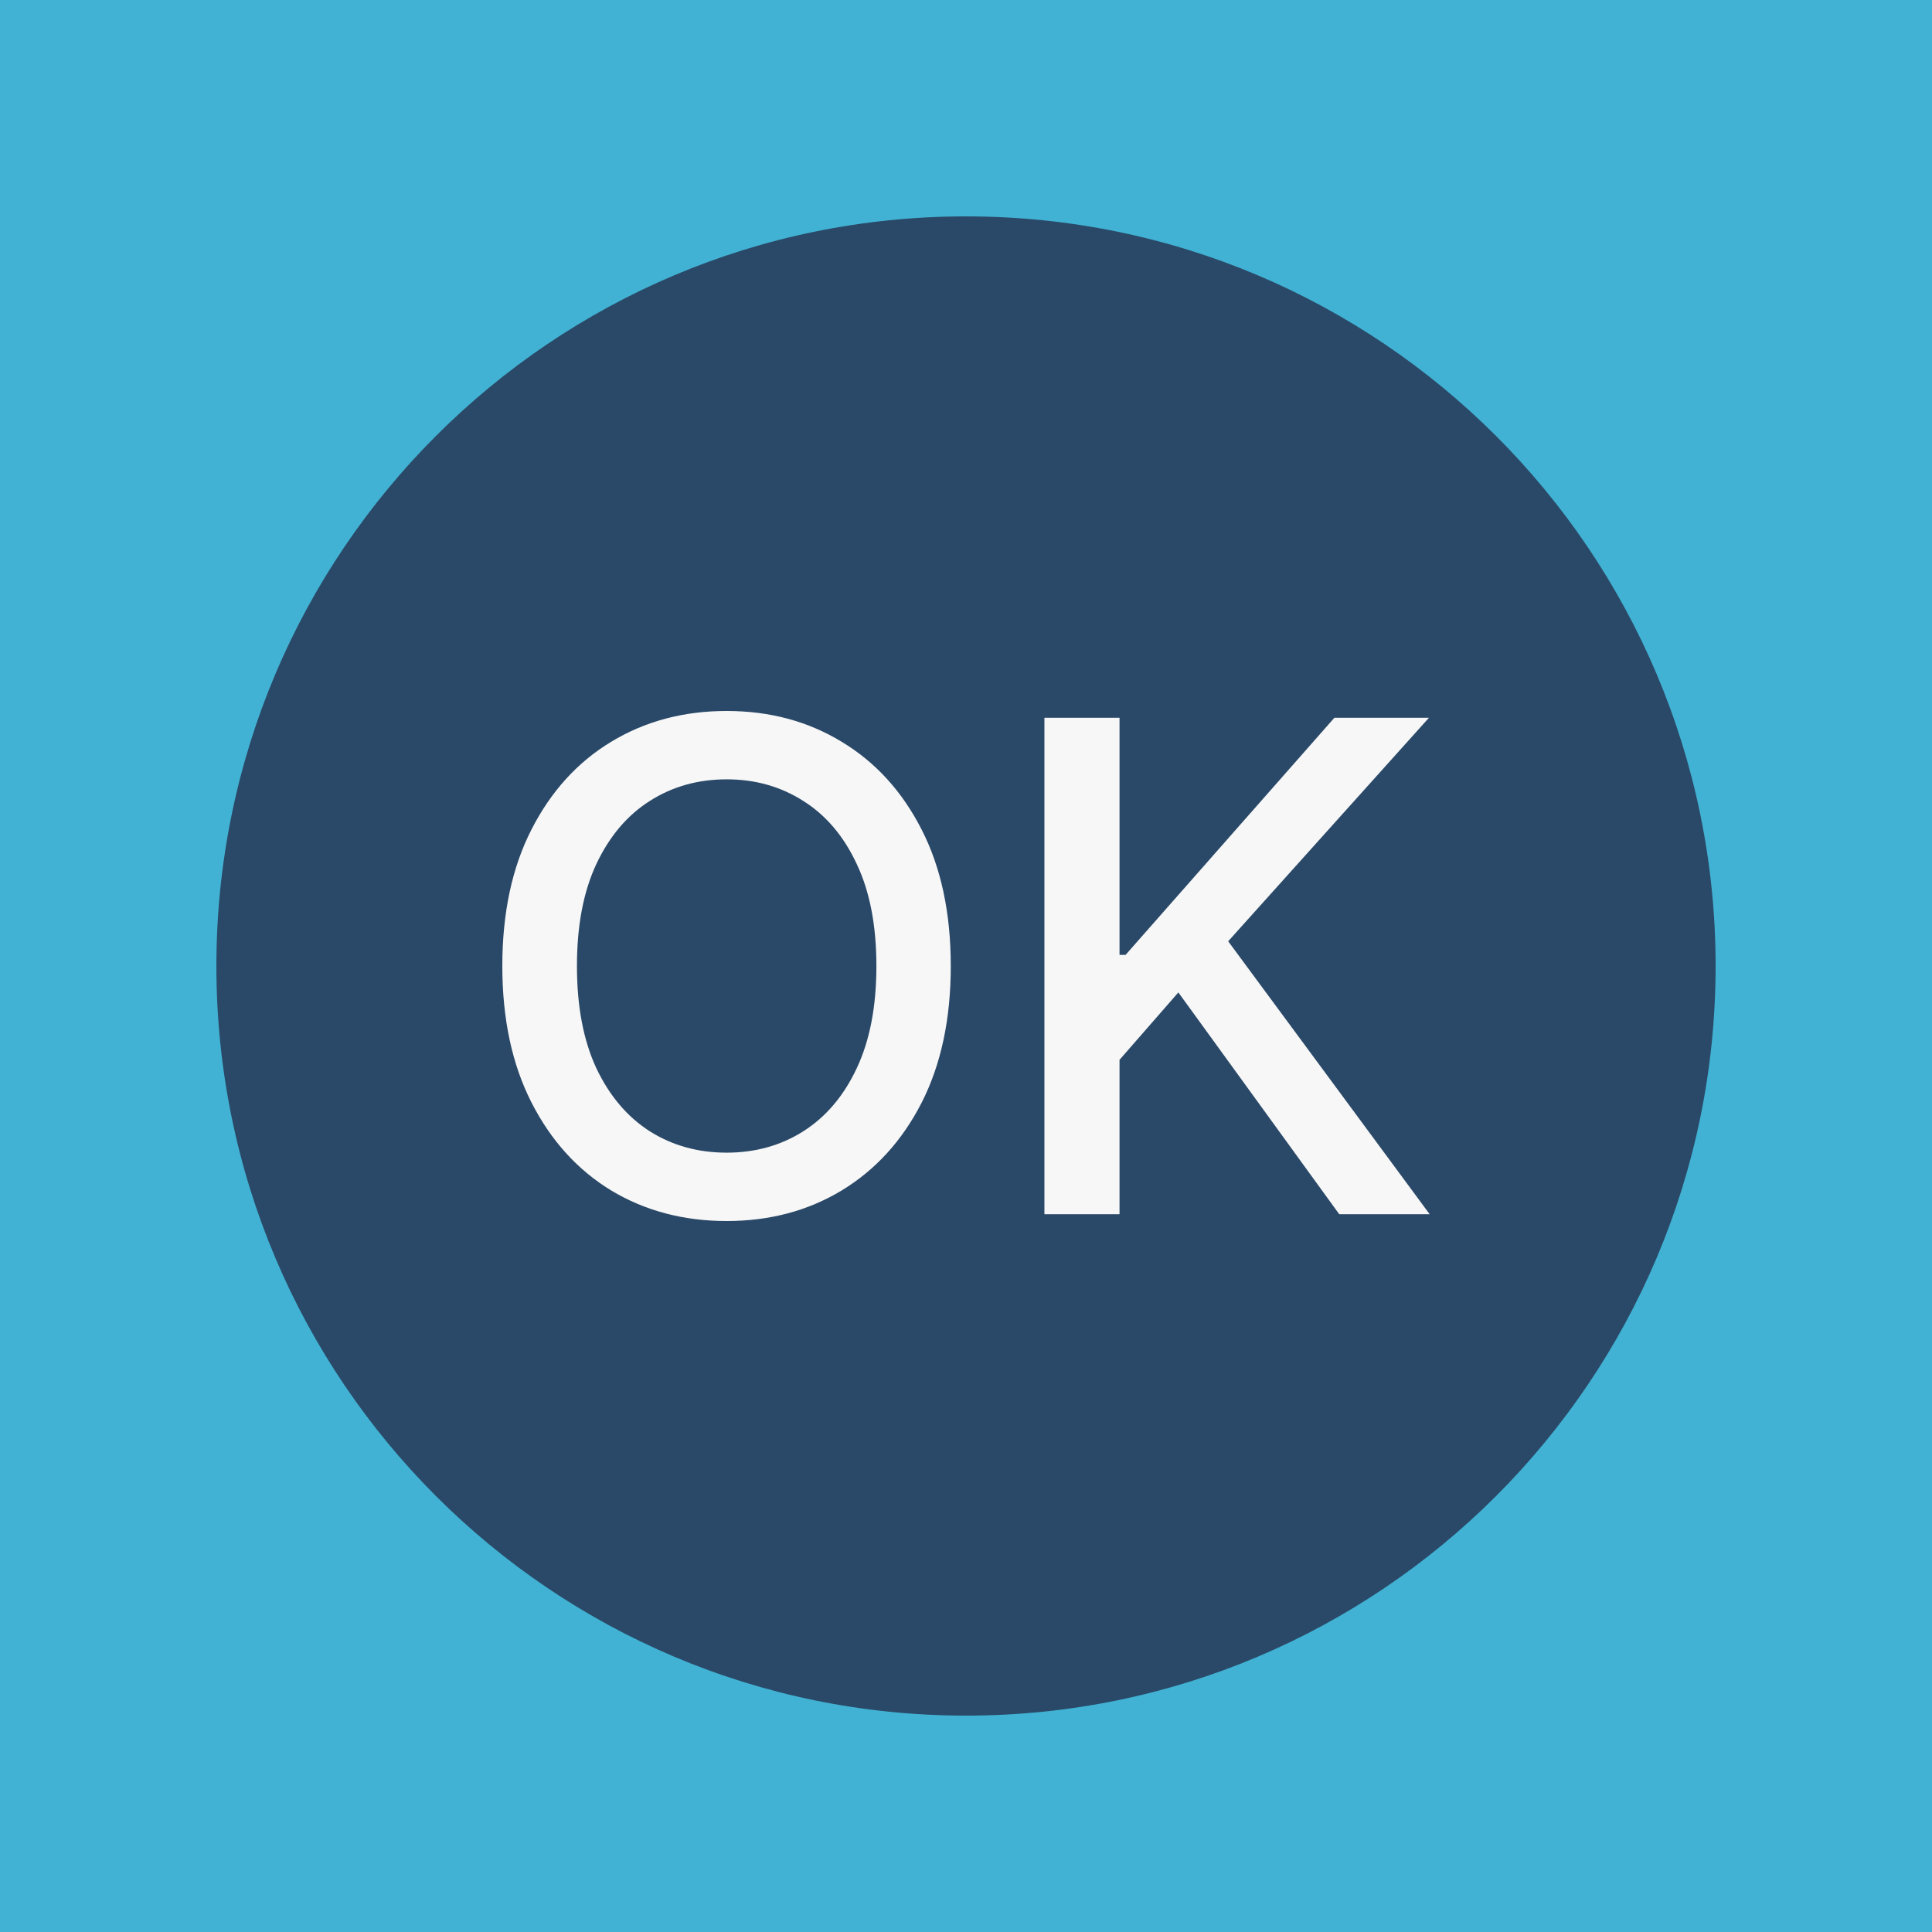
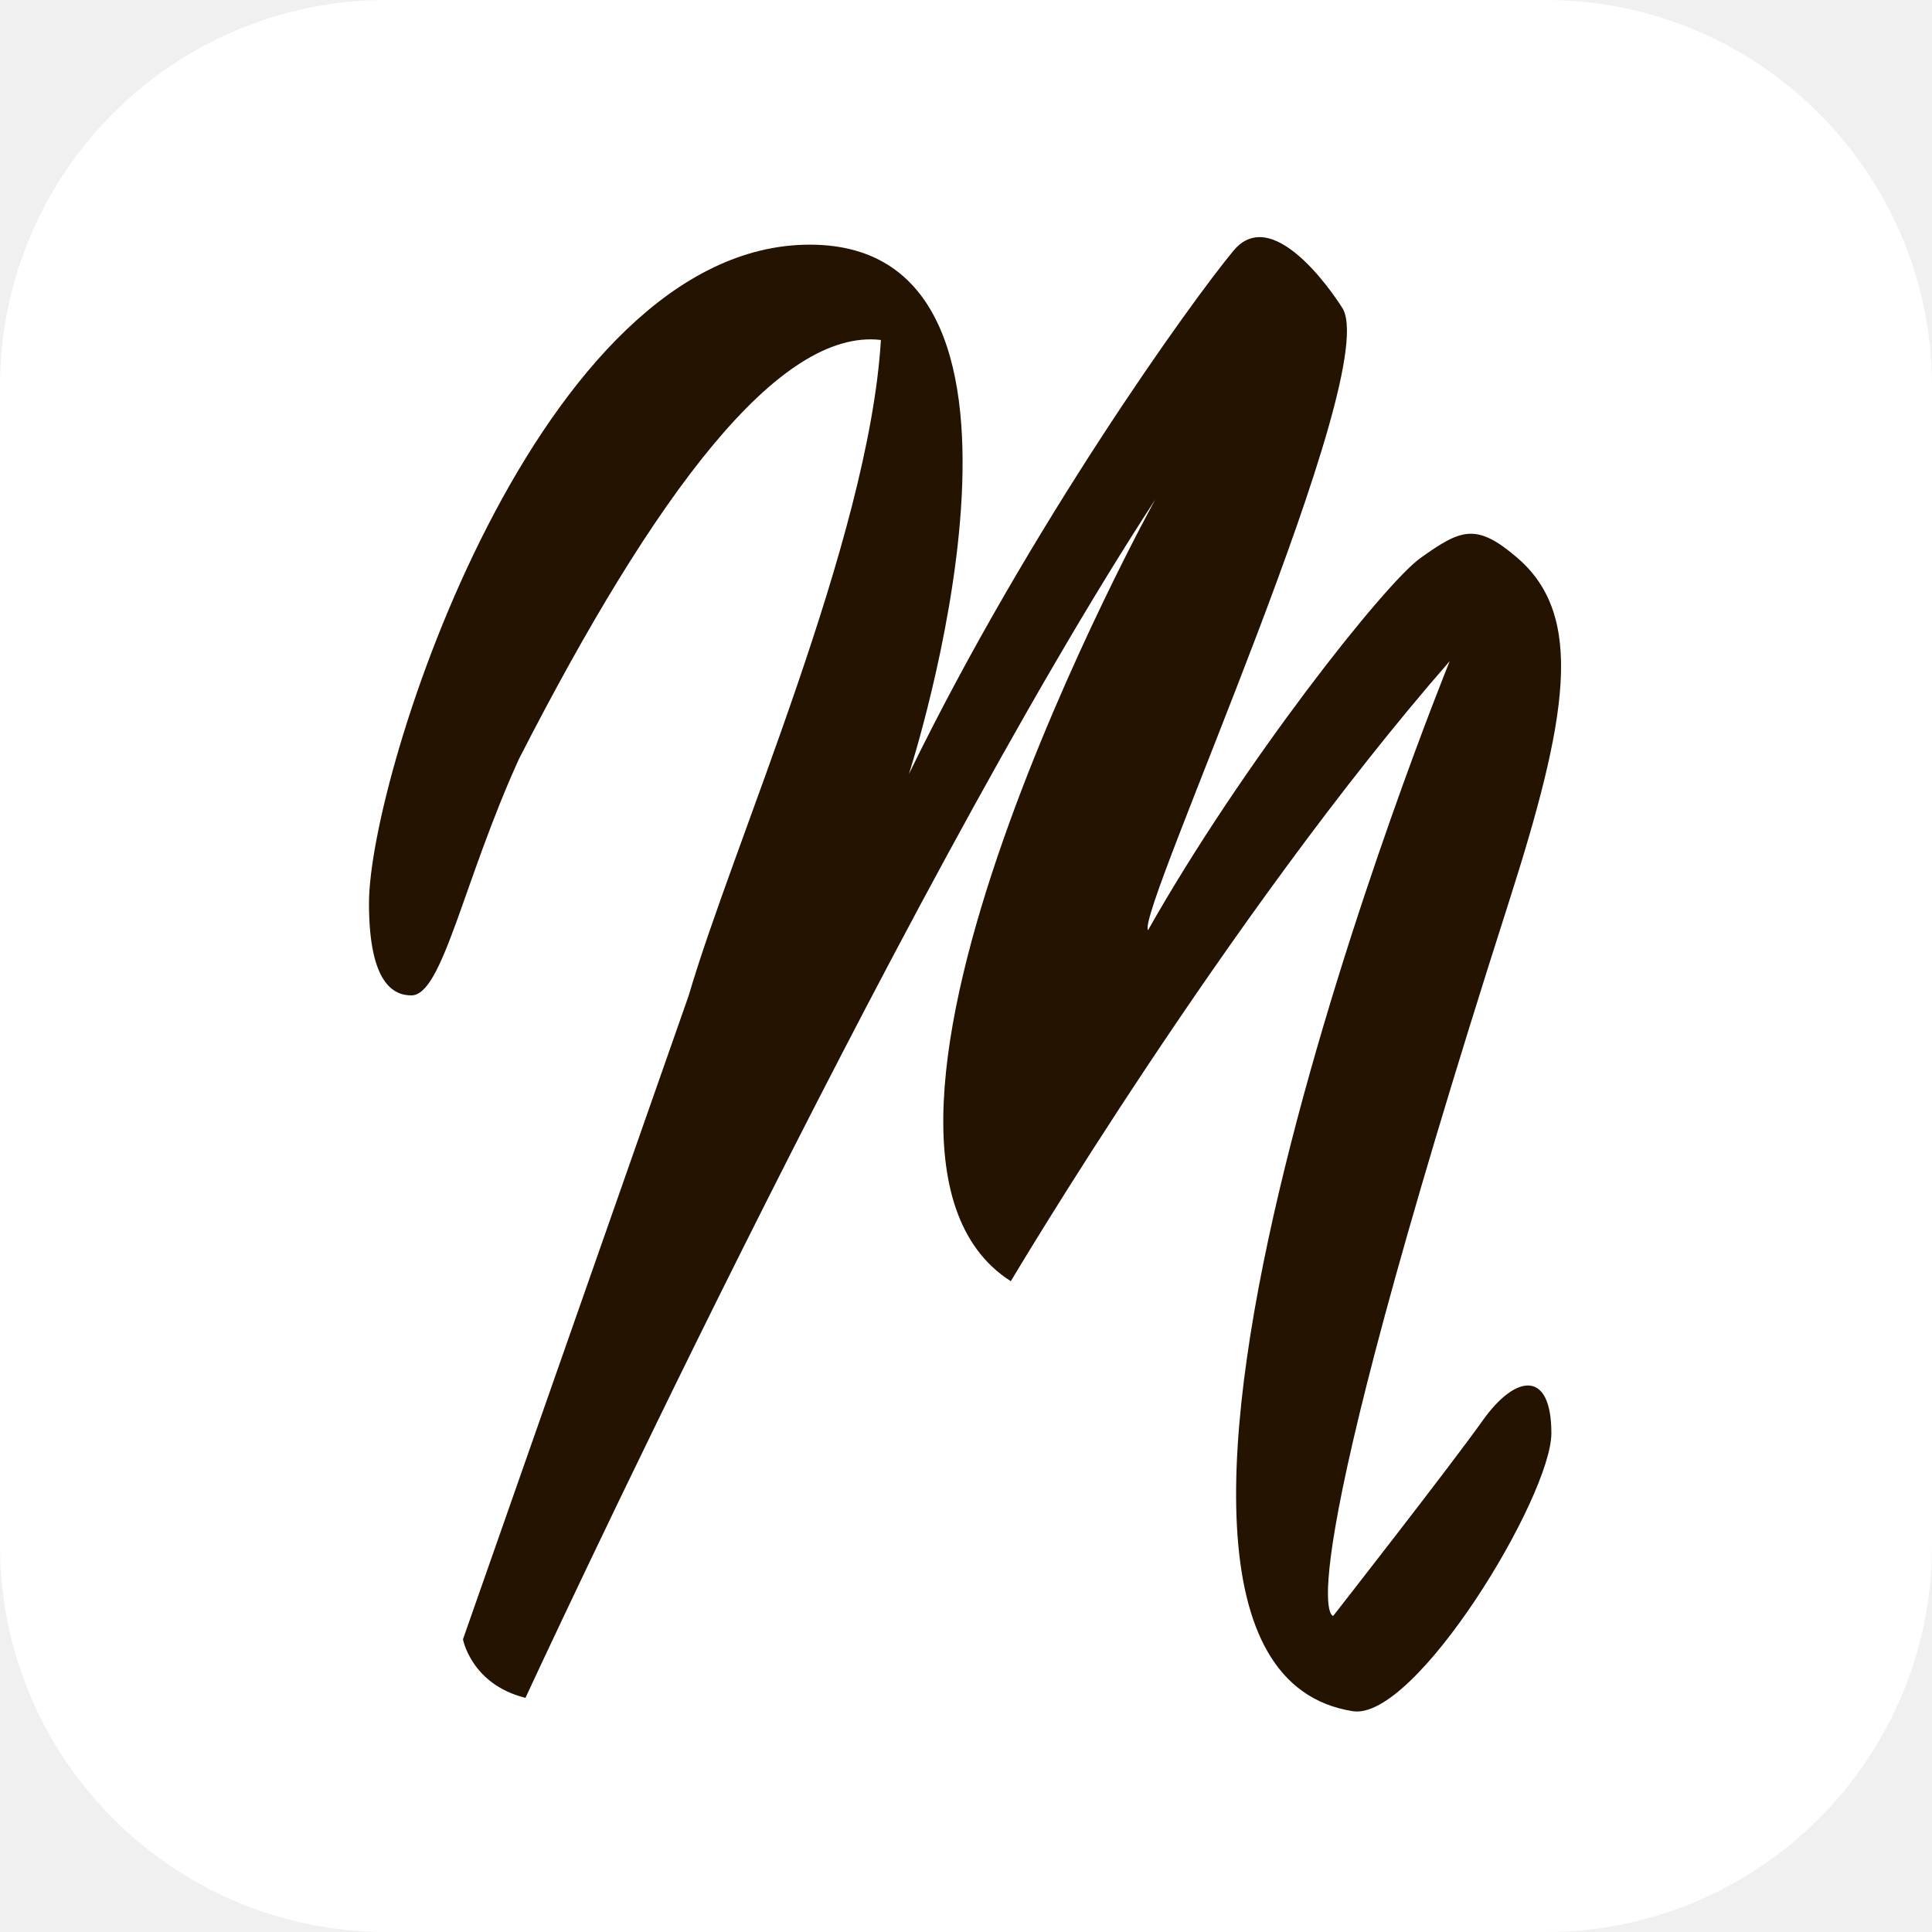
- <svg xmlns="http://www.w3.org/2000/svg" width="250" height="250">
-   <svg width="250" height="250" viewBox="0 0 250 250" fill="none">
-     <path fill="#41B2D4" d="M0 0h250v250H0z" />
-     <circle cx="125" cy="125" r="97" fill="#2A4968" />
-     <path d="M123.03 125c0 6.859-1.258 12.757-3.774 17.692-2.516 4.914-5.966 8.7-10.348 11.356-4.361 2.635-9.32 3.952-14.877 3.952-5.578 0-10.558-1.317-14.94-3.952-4.362-2.656-7.8-6.452-10.317-11.387C66.258 137.725 65 131.838 65 125c0-6.859 1.258-12.746 3.774-17.661 2.516-4.935 5.955-8.72 10.317-11.355C83.473 93.328 88.453 92 94.03 92c5.556 0 10.516 1.328 14.877 3.984 4.382 2.635 7.832 6.42 10.348 11.355 2.516 4.915 3.774 10.802 3.774 17.661zm-9.624 0c0-5.228-.849-9.63-2.548-13.206-1.677-3.597-3.984-6.316-6.92-8.156-2.914-1.861-6.217-2.792-9.907-2.792-3.712 0-7.025.931-9.94 2.792-2.914 1.84-5.22 4.559-6.919 8.156-1.677 3.576-2.516 7.978-2.516 13.206s.839 9.641 2.516 13.238c1.699 3.576 4.005 6.294 6.92 8.156 2.914 1.84 6.227 2.76 9.939 2.76 3.69 0 6.993-.92 9.907-2.76 2.936-1.862 5.243-4.58 6.92-8.156 1.699-3.597 2.548-8.01 2.548-13.238zm21.741 32.122V92.878h9.719v30.679h.787l27.018-30.679h12.235l-25.98 28.922L185 157.122h-11.7l-20.822-28.703-7.612 8.721v19.982h-9.719z" fill="#F7F7F7" />
-   </svg>
-   <style>@media (prefers-color-scheme:light){:root{filter:none}}</style>
+ <svg xmlns="http://www.w3.org/2000/svg" viewBox="0 0 1000 1000" fill-rule="evenodd" clip-rule="evenodd" stroke-linejoin="round" stroke-miterlimit="2">
+   <path d="M1000 200C1000 89.617 910.383 0 800 0H200C89.617 0 0 89.617 0 200v600c0 110.383 89.617 200 200 200h600c110.383 0 200-89.617 200-200V200z" fill="#fff" />
+   <path d="M212.913 515.209c16.219.024 26.715-58.69 55.731-122.436 70.653-137.993 134.674-222.924 187.314-216.809-6.27 103.73-76.229 260.003-99.462 339.245L239.628 848.501s4.33 23.382 32.351 30.297c0 0 191.905-414.622 325.963-620.21 0 0-184.744 334.557-74.742 404.562 0 0 112.53-189.731 227.165-320.941 0 0-210.9 518.22-50.133 543.505 32.39 5.095 102.758-111.139 102.758-143.927 0-32.787-18.397-30.686-35.511-6.591-17.114 24.096-77.408 101.193-77.408 101.193s-27.295 0 90.715-368.872c30.546-95.48 39.769-148.484 4.674-178.707-21.358-18.392-29.18-14.957-50.212 0-18.489 13.15-92.494 106.789-141.037 192.663-6.581-8.462 123.044-290.843 100.288-322.524 0 0-34.312-55.294-56.012-29.225-21.701 26.069-105.593 142.574-168.04 270.925 0 0 88.899-274.011-51.285-274.011-140.183 0-228.176 274.011-228.176 340.879 0 41.692 12.84 47.692 21.927 47.692z" fill="#231300" />
</svg>
